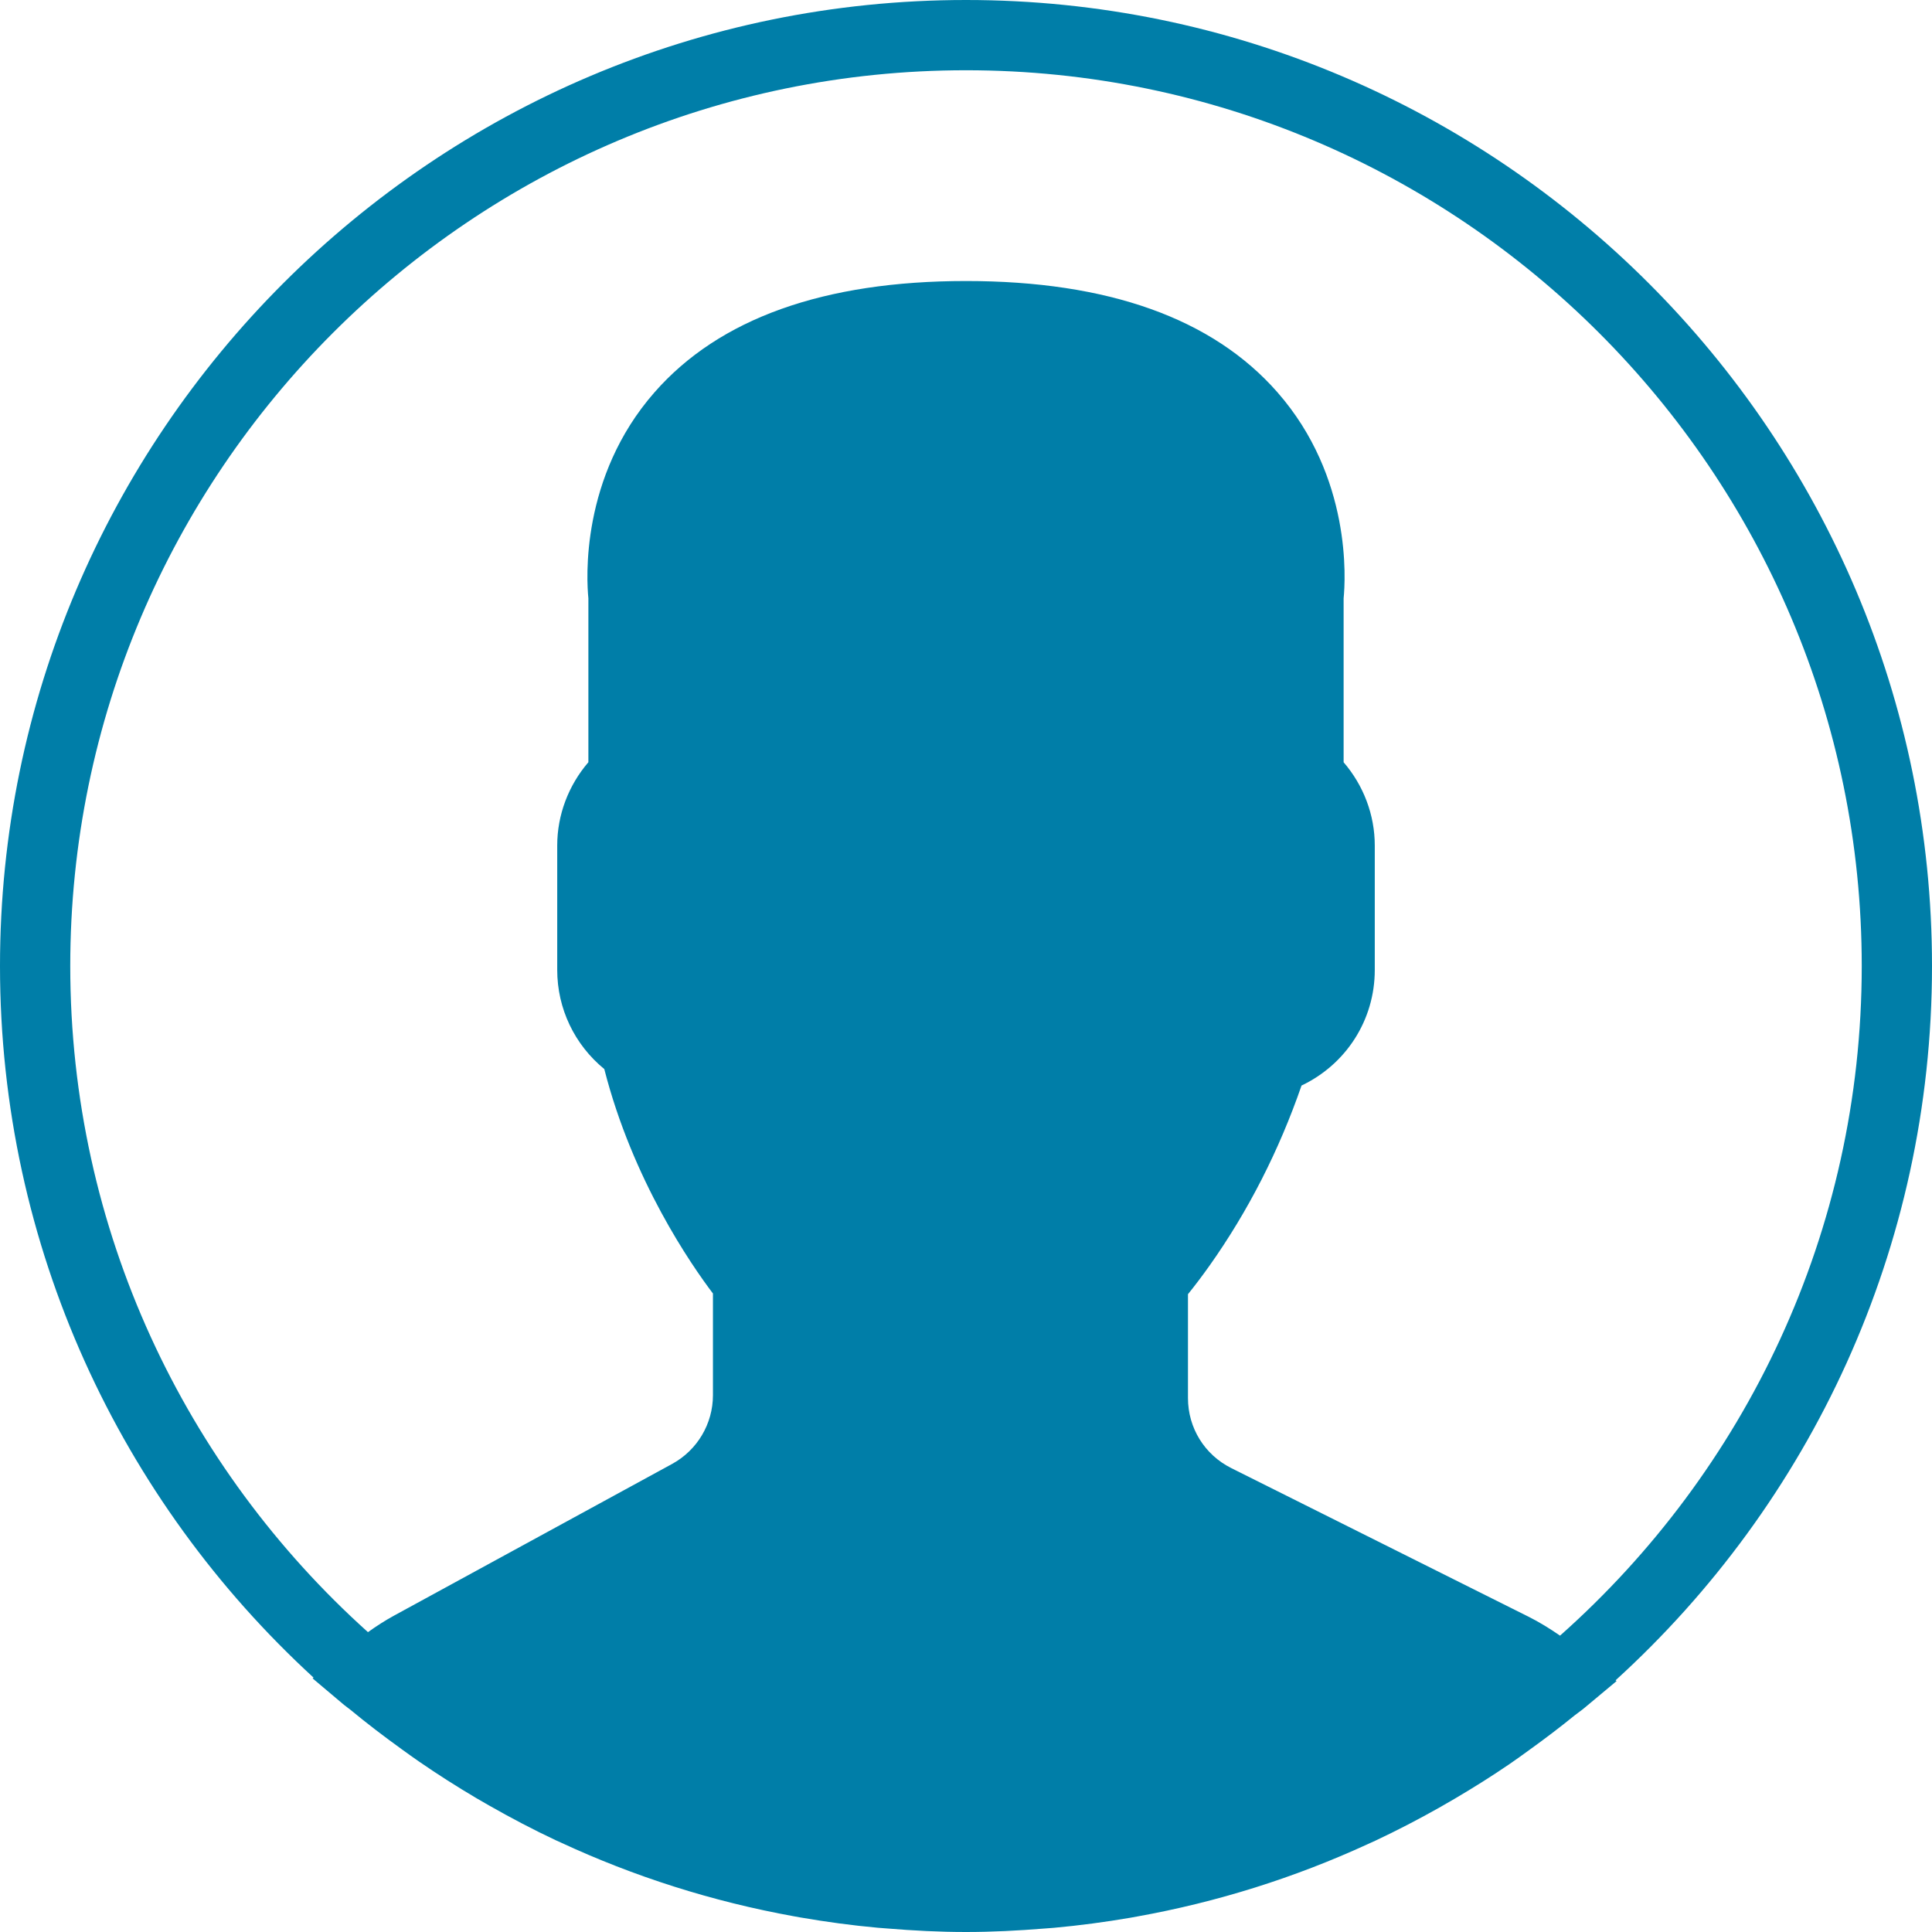
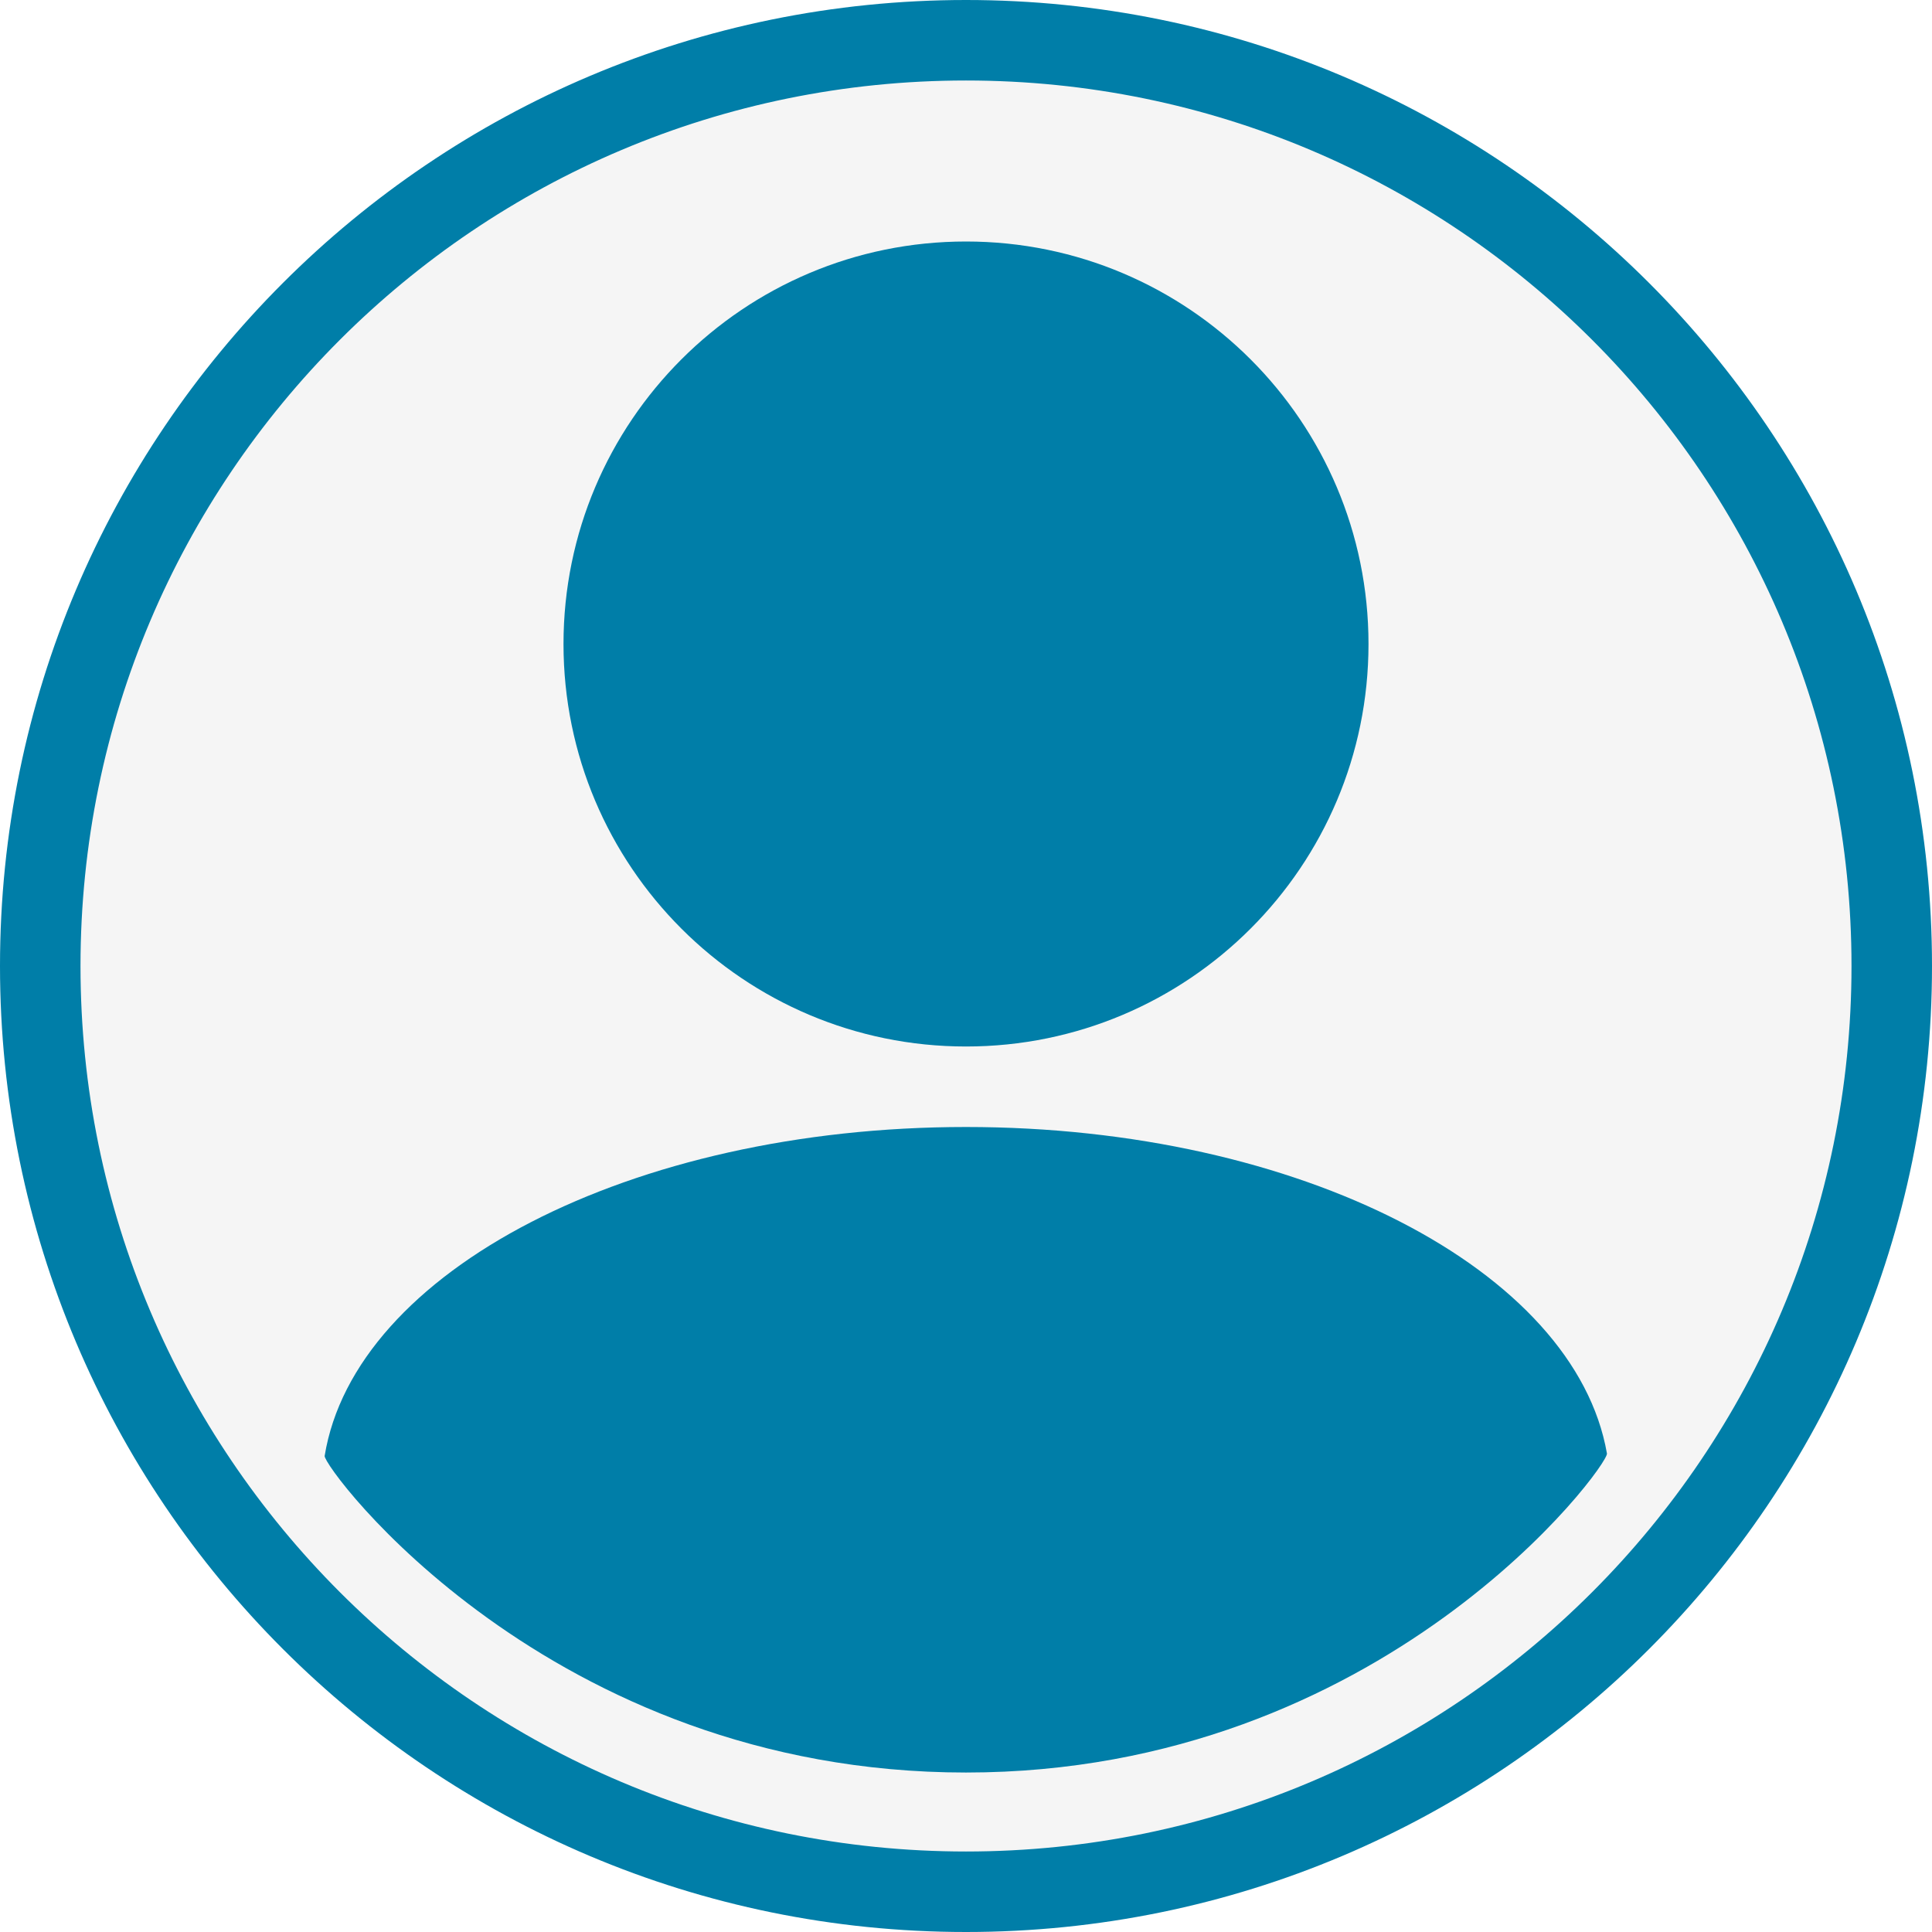
- <svg xmlns="http://www.w3.org/2000/svg" version="1.1" id="Capa_1" x="0px" y="0px" viewBox="0 0 55 55" style="enable-background:new 0 0 55 55;" xml:space="preserve" width="512px" height="512px">
-   <path d="M55,27.5C55,12.337,42.663,0,27.5,0S0,12.337,0,27.5c0,8.009,3.444,15.228,8.926,20.258l-0.026,0.023l0.892,0.752  c0.058,0.049,0.121,0.089,0.179,0.137c0.474,0.393,0.965,0.766,1.465,1.127c0.162,0.117,0.324,0.234,0.489,0.348  c0.534,0.368,1.082,0.717,1.642,1.048c0.122,0.072,0.245,0.142,0.368,0.212c0.613,0.349,1.239,0.678,1.88,0.98  c0.047,0.022,0.095,0.042,0.142,0.064c2.089,0.971,4.319,1.684,6.651,2.105c0.061,0.011,0.122,0.022,0.184,0.033  c0.724,0.125,1.456,0.225,2.197,0.292c0.09,0.008,0.18,0.013,0.271,0.021C25.998,54.961,26.744,55,27.5,55  c0.749,0,1.488-0.039,2.222-0.098c0.093-0.008,0.186-0.013,0.279-0.021c0.735-0.067,1.461-0.164,2.178-0.287  c0.062-0.011,0.125-0.022,0.187-0.034c2.297-0.412,4.495-1.109,6.557-2.055c0.076-0.035,0.153-0.068,0.229-0.104  c0.617-0.29,1.22-0.603,1.811-0.936c0.147-0.083,0.293-0.167,0.439-0.253c0.538-0.317,1.067-0.648,1.581-1  c0.185-0.126,0.366-0.259,0.549-0.391c0.439-0.316,0.87-0.642,1.289-0.983c0.093-0.075,0.193-0.14,0.284-0.217l0.915-0.764  l-0.027-0.023C51.523,42.802,55,35.55,55,27.5z M2,27.5C2,13.439,13.439,2,27.5,2S53,13.439,53,27.5  c0,7.577-3.325,14.389-8.589,19.063c-0.294-0.203-0.59-0.385-0.893-0.537l-8.467-4.233c-0.76-0.38-1.232-1.144-1.232-1.993v-2.957  c0.196-0.242,0.403-0.516,0.617-0.817c1.096-1.548,1.975-3.27,2.616-5.123c1.267-0.602,2.085-1.864,2.085-3.289v-3.545  c0-0.867-0.318-1.708-0.887-2.369v-4.667c0.052-0.52,0.236-3.448-1.883-5.864C34.524,9.065,31.541,8,27.5,8  s-7.024,1.065-8.867,3.168c-2.119,2.416-1.935,5.346-1.883,5.864v4.667c-0.568,0.661-0.887,1.502-0.887,2.369v3.545  c0,1.101,0.494,2.128,1.34,2.821c0.81,3.173,2.477,5.575,3.093,6.389v2.894c0,0.816-0.445,1.566-1.162,1.958l-7.907,4.313  c-0.252,0.137-0.502,0.297-0.752,0.476C5.276,41.792,2,35.022,2,27.5z" fill="#007ea8" />
-   <g>
- </g>
-   <g>
- </g>
-   <g>
- </g>
-   <g>
- </g>
-   <g>
- </g>
-   <g>
- </g>
-   <g>
- </g>
-   <g>
- </g>
-   <g>
- </g>
-   <g>
- </g>
-   <g>
- </g>
-   <g>
- </g>
-   <g>
- </g>
-   <g>
- </g>
-   <g>
- </g>
+ <svg xmlns="http://www.w3.org/2000/svg" width="24px" height="24px" viewBox="0 0 24 24" version="1.1">
+   <defs />
+   <g id="icon/user-default" stroke="none" stroke-width="1" fill="none" fill-rule="evenodd">
+     <g id="Group-9" transform="translate(1, 1)">
+       <circle id="Oval" stroke="#007ea8" fill="#F5F5F5" cx="11" cy="11" r="11.5" />
+       <circle id="Oval-2" fill="#007ea8" cx="11" cy="7" r="5" />
+       <path d="M11,21.019 C16.19,21.019 18.987,17.202 18.962,17.056 C18.565,14.779 15.152,13 11,13 C6.83,13 3.405,14.795 3.033,17.086 C3.011,17.223 5.81,21.019 11,21.019 Z" id="Oval-2-Copy" fill="#007ea8" />
+     </g>
+   </g>
</svg>
